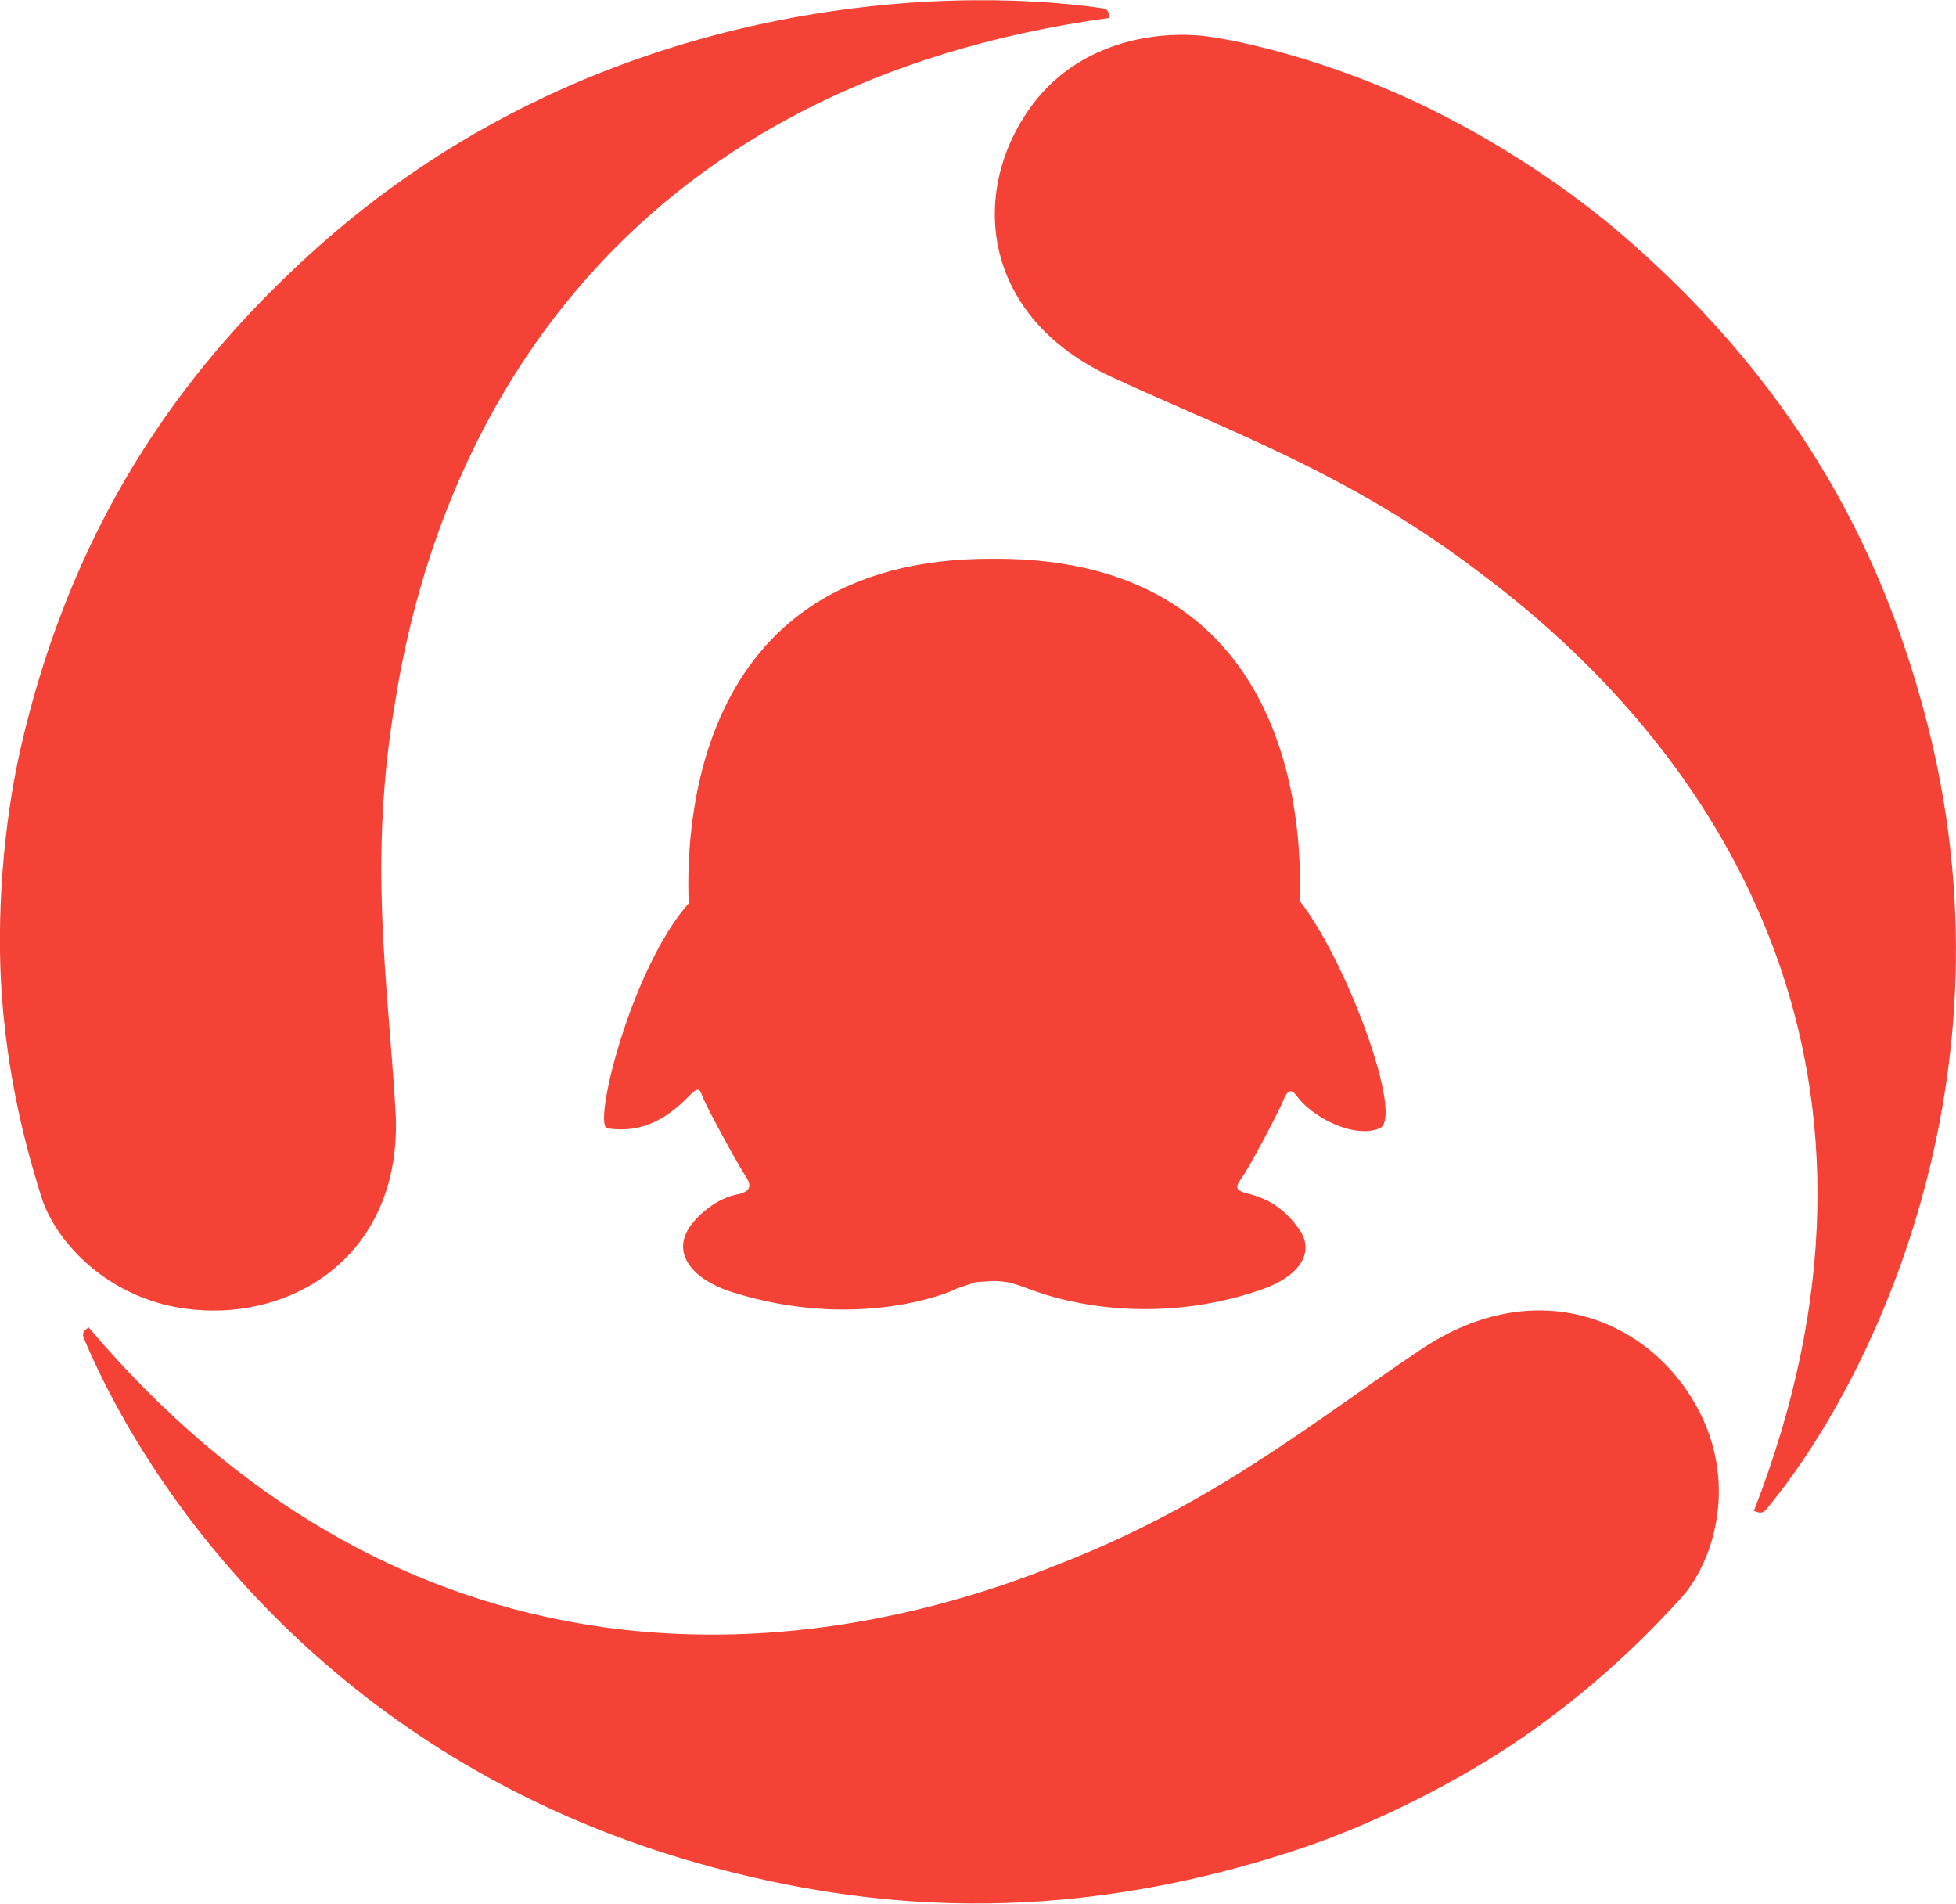
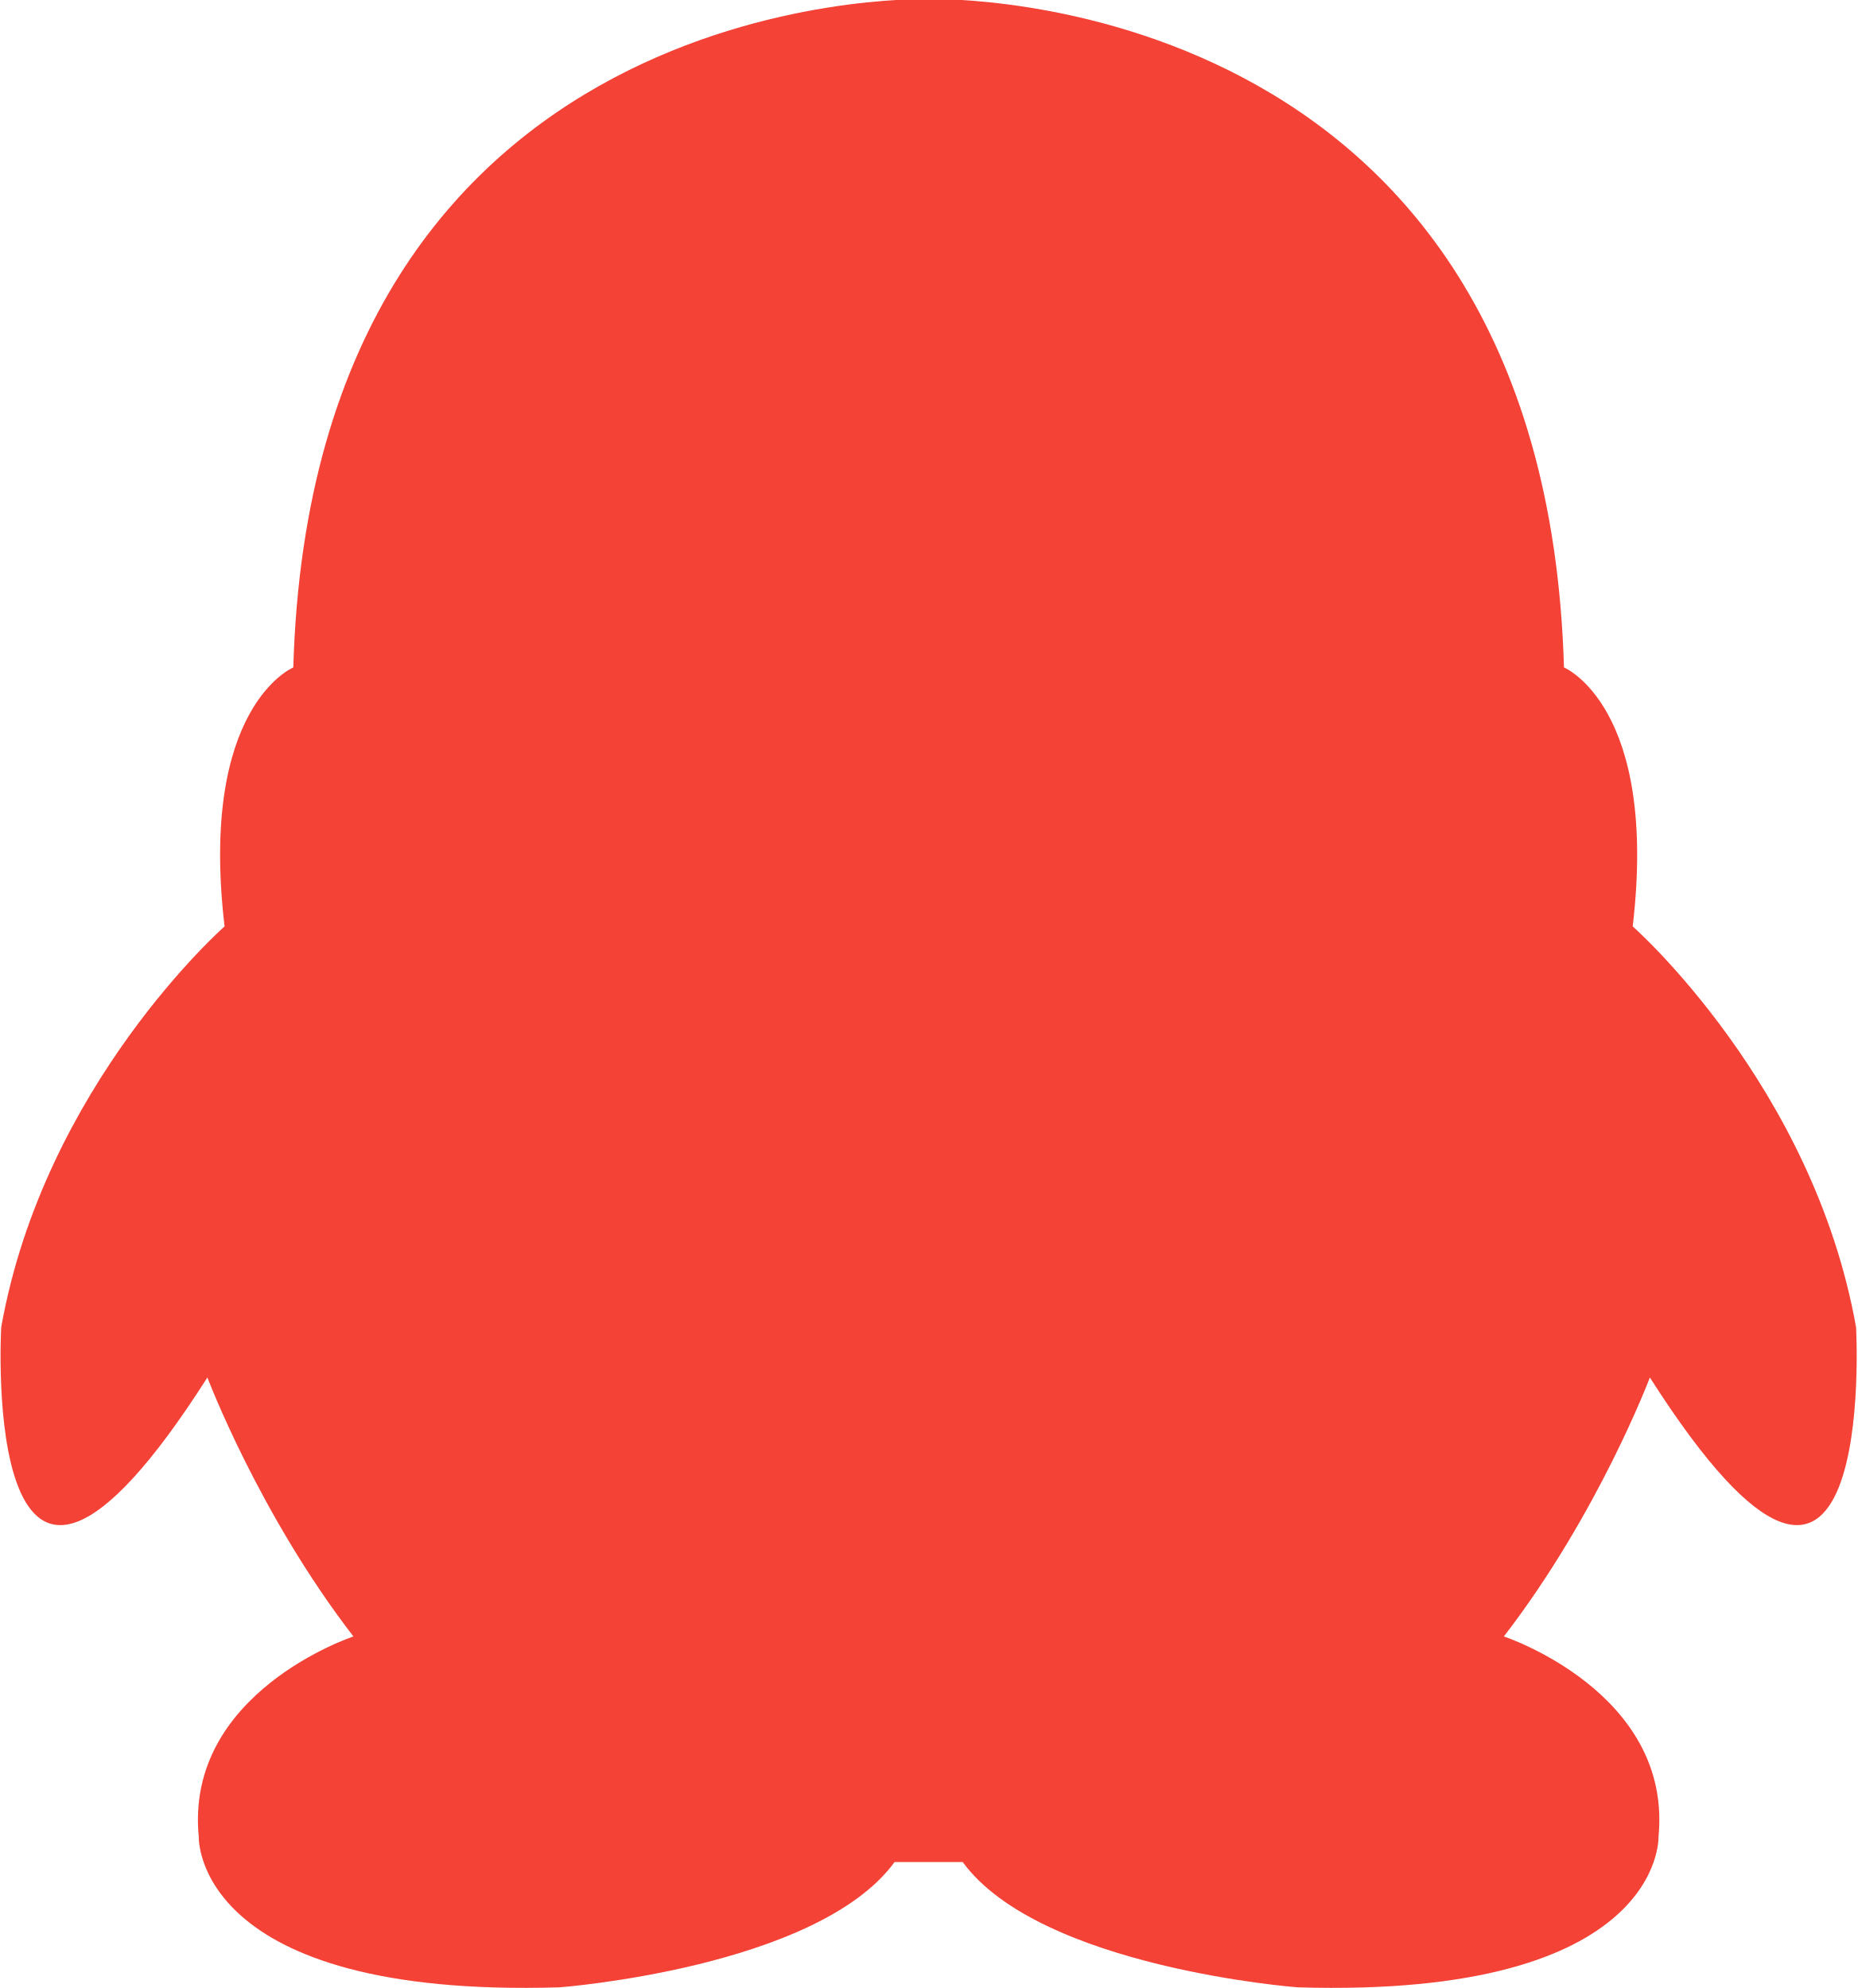
- <svg xmlns="http://www.w3.org/2000/svg" preserveAspectRatio="xMidYMid" width="36" height="35.031" viewBox="0 0 36 35.031">
+ <svg xmlns="http://www.w3.org/2000/svg" preserveAspectRatio="xMidYMid" width="28.031" height="30" viewBox="0 0 28.031 30">
  <defs>
    <style>
      .cls-1 {
        fill: #f44336;
-         
        fill-rule: evenodd;
      }
    </style>
  </defs>
-   <path d="M32.505,27.777 C32.420,27.879 32.332,27.812 32.280,27.803 C35.358,19.894 31.906,14.026 27.255,10.553 C24.845,8.710 22.628,7.941 20.456,6.935 C18.069,5.830 17.844,3.566 18.945,2.004 C19.825,0.753 21.297,0.559 22.187,0.666 C22.647,0.722 24.107,1.000 25.848,1.780 C27.211,2.391 28.672,3.312 29.786,4.261 C33.342,7.294 34.734,10.533 35.435,13.175 C37.210,19.873 34.397,25.515 32.505,27.777 ZM7.274,12.907 C6.770,15.845 7.143,18.103 7.279,20.436 C7.430,23.005 5.495,24.285 3.555,24.097 C2.005,23.948 1.003,22.839 0.752,21.996 C0.624,21.565 0.169,20.182 0.034,18.323 C-0.070,16.868 0.059,15.179 0.378,13.778 C1.404,9.286 3.656,6.544 5.705,4.676 C10.895,-0.057 17.347,-0.276 20.290,0.152 C20.424,0.170 20.408,0.281 20.422,0.329 C11.805,1.510 8.169,7.274 7.274,12.907 ZM25.392,20.762 C24.907,20.961 24.136,20.544 23.867,20.167 C23.722,19.964 23.657,20.157 23.593,20.309 C23.525,20.468 23.004,21.473 22.839,21.696 C22.719,21.856 22.755,21.910 22.964,21.962 C23.392,22.069 23.657,22.271 23.903,22.607 C24.224,23.050 23.907,23.497 23.194,23.738 C21.009,24.482 19.232,23.819 19.072,23.766 C18.891,23.704 18.800,23.660 18.636,23.616 C18.636,23.616 18.509,23.571 18.271,23.571 L17.962,23.591 C17.899,23.616 17.617,23.699 17.581,23.723 C17.435,23.806 15.730,24.482 13.495,23.782 C12.720,23.542 12.340,23.040 12.722,22.538 C12.956,22.229 13.308,22.025 13.560,21.980 C13.810,21.932 13.850,21.829 13.714,21.628 C13.555,21.388 13.002,20.364 12.941,20.204 C12.878,20.035 12.858,19.982 12.675,20.174 C12.337,20.521 11.869,20.867 11.179,20.762 C10.896,20.719 11.615,17.819 12.675,16.623 C12.639,15.621 12.553,10.251 18.285,10.282 C24.017,10.251 23.955,15.580 23.921,16.578 C24.797,17.693 25.849,20.574 25.392,20.762 ZM1.630,24.423 C7.159,30.951 14.117,30.961 19.528,28.766 C22.372,27.653 24.163,26.166 26.141,24.838 C28.316,23.374 30.449,24.310 31.297,26.015 C31.975,27.379 31.522,28.786 30.913,29.435 C30.602,29.766 29.622,30.864 28.059,31.946 C26.837,32.791 25.290,33.566 23.889,34.031 C19.411,35.519 15.826,35.085 13.119,34.360 C6.258,32.524 2.789,27.587 1.543,24.625 C1.491,24.503 1.594,24.459 1.630,24.423 Z" class="cls-1" />
+   <path d="M28.003,20.031 C27.355,16.375 24.633,13.980 24.633,13.980 C25.022,10.661 23.596,10.072 23.596,10.072 C23.296,-0.197 14.202,-0.018 14.010,-0.013 C13.819,-0.018 4.723,-0.197 4.425,10.072 C4.425,10.072 2.999,10.661 3.388,13.980 C3.388,13.980 0.666,16.375 0.018,20.031 C0.018,20.031 -0.328,26.208 3.129,20.787 C3.129,20.787 3.906,22.846 5.332,24.695 C5.332,24.695 2.783,25.536 2.999,27.721 C2.999,27.721 2.912,30.157 8.442,29.990 C8.442,29.990 12.330,29.696 13.497,28.099 L14.006,28.099 L14.015,28.099 L14.524,28.099 C15.691,29.696 19.579,29.990 19.579,29.990 C25.107,30.157 25.022,27.721 25.022,27.721 C25.237,25.536 22.689,24.695 22.689,24.695 C24.115,22.846 24.892,20.787 24.892,20.787 C28.347,26.208 28.003,20.031 28.003,20.031 Z" class="cls-1" />
</svg>
